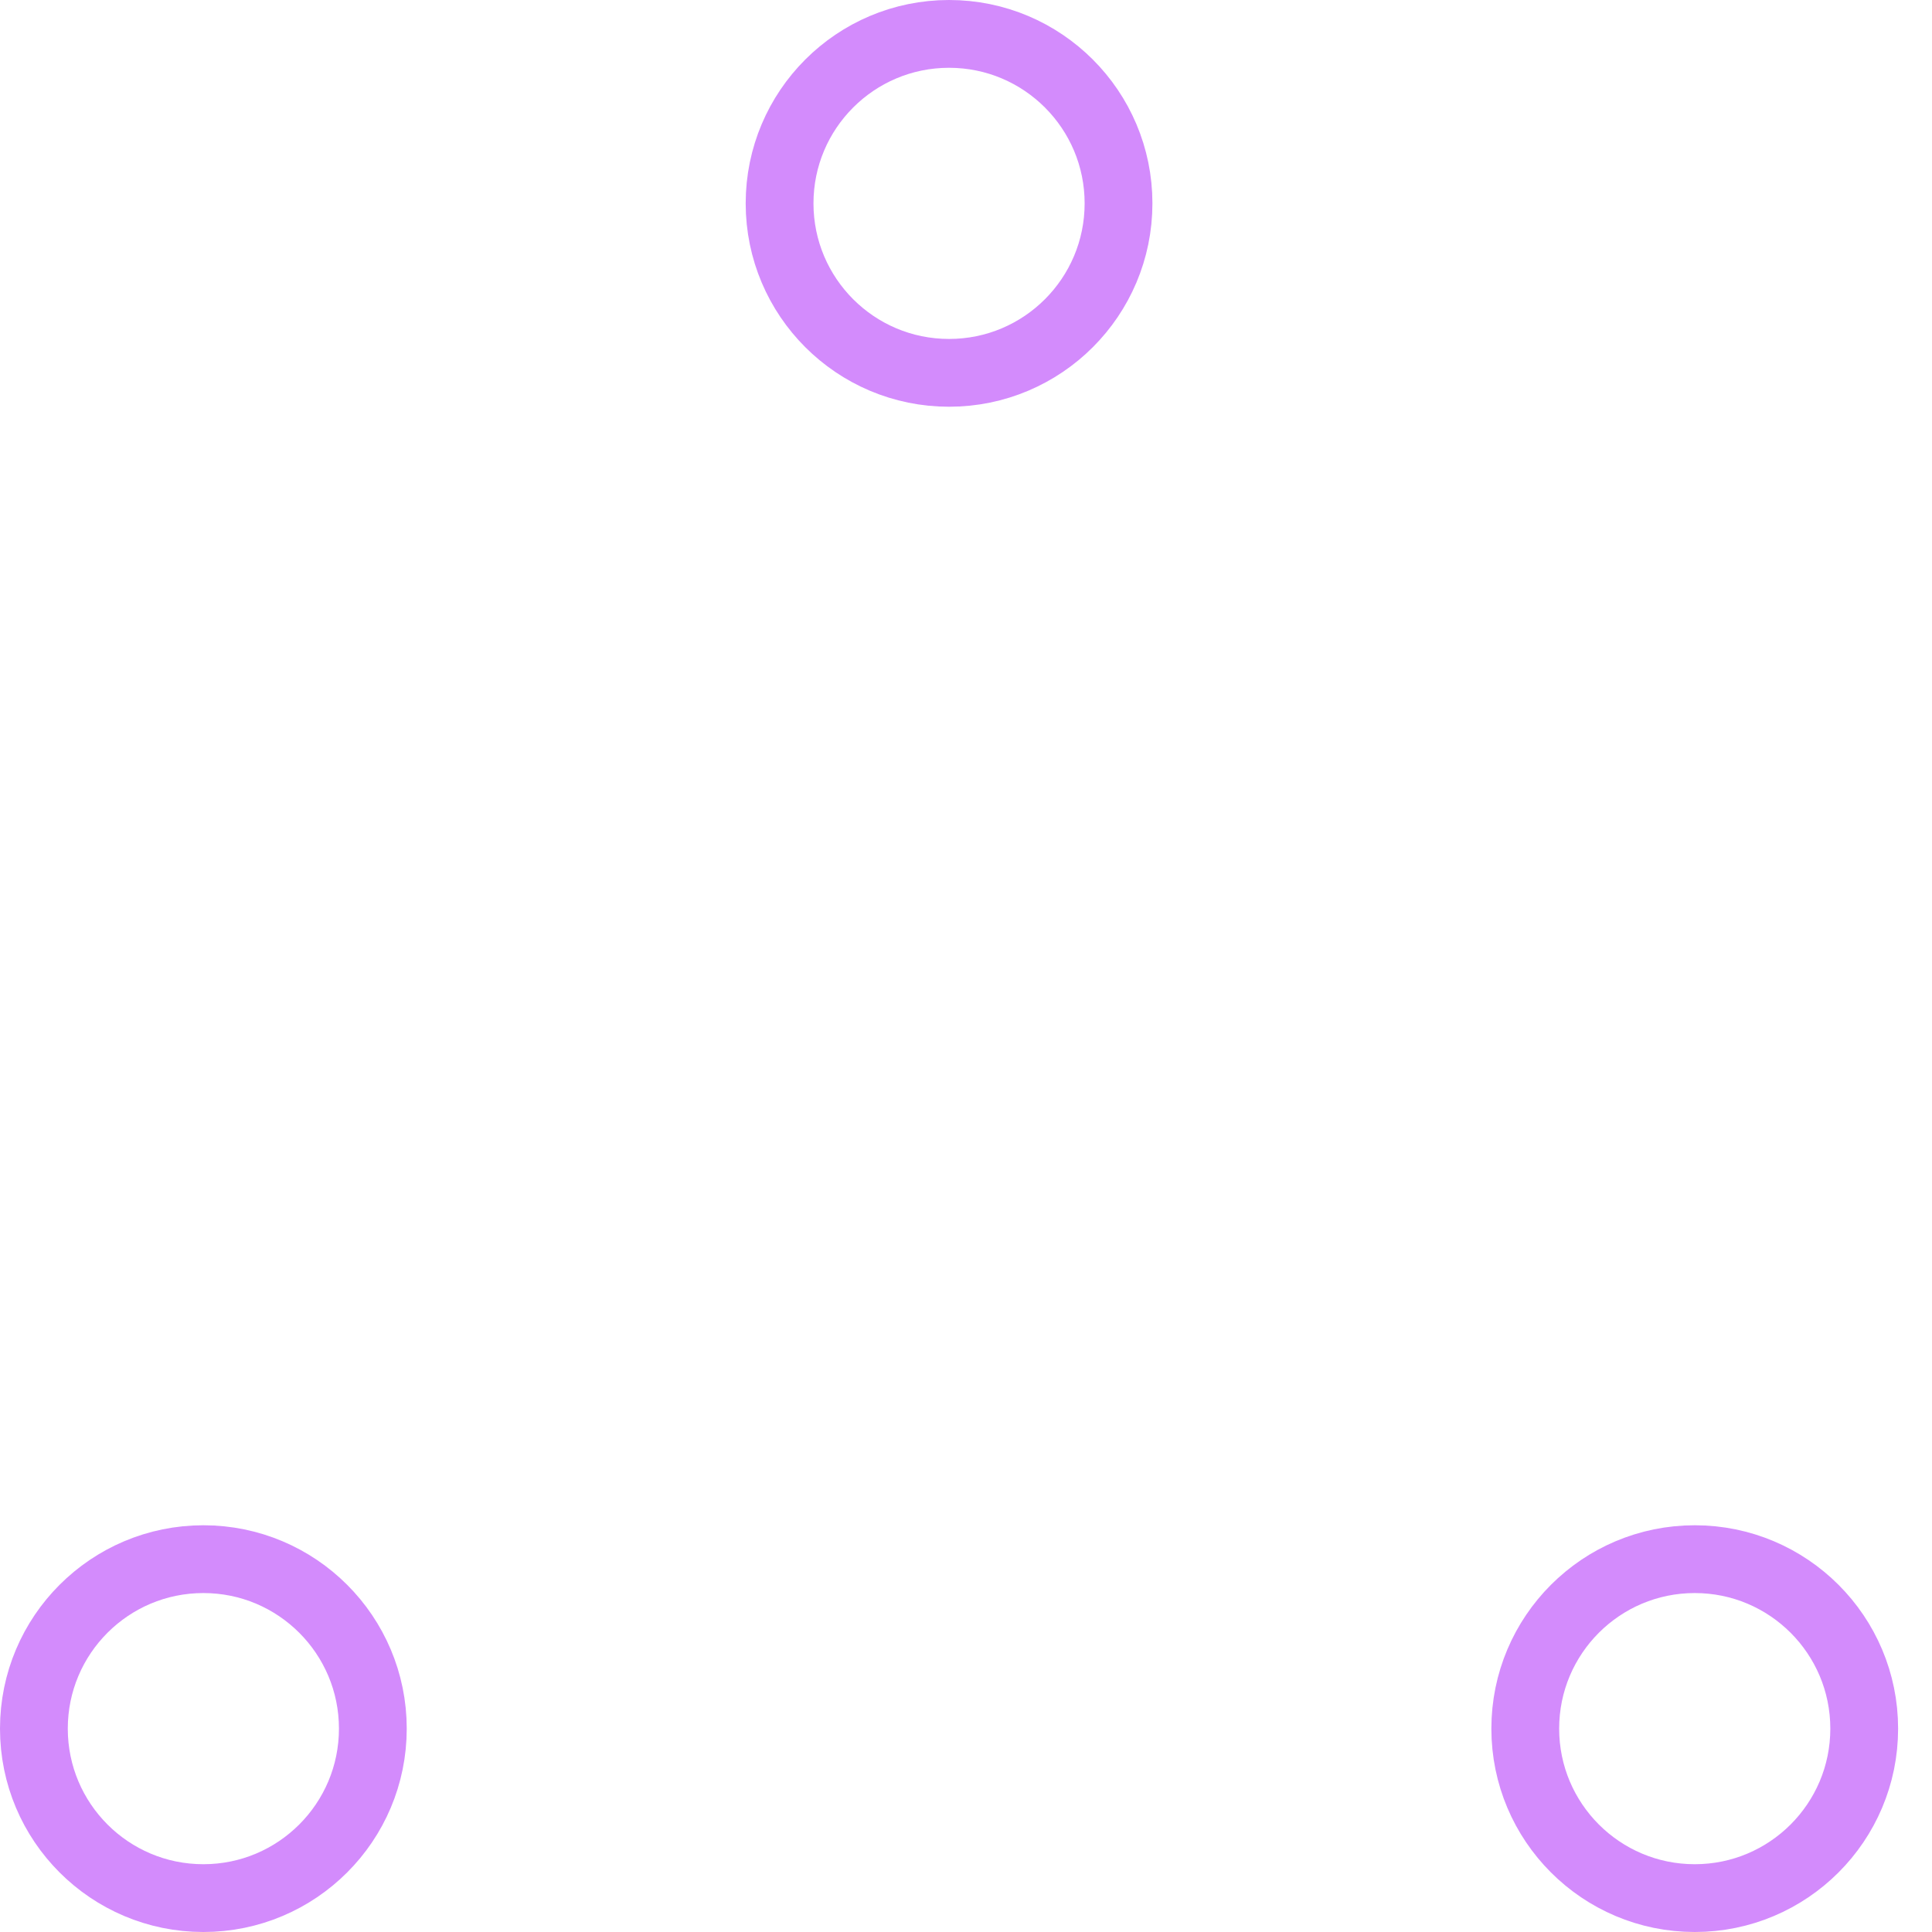
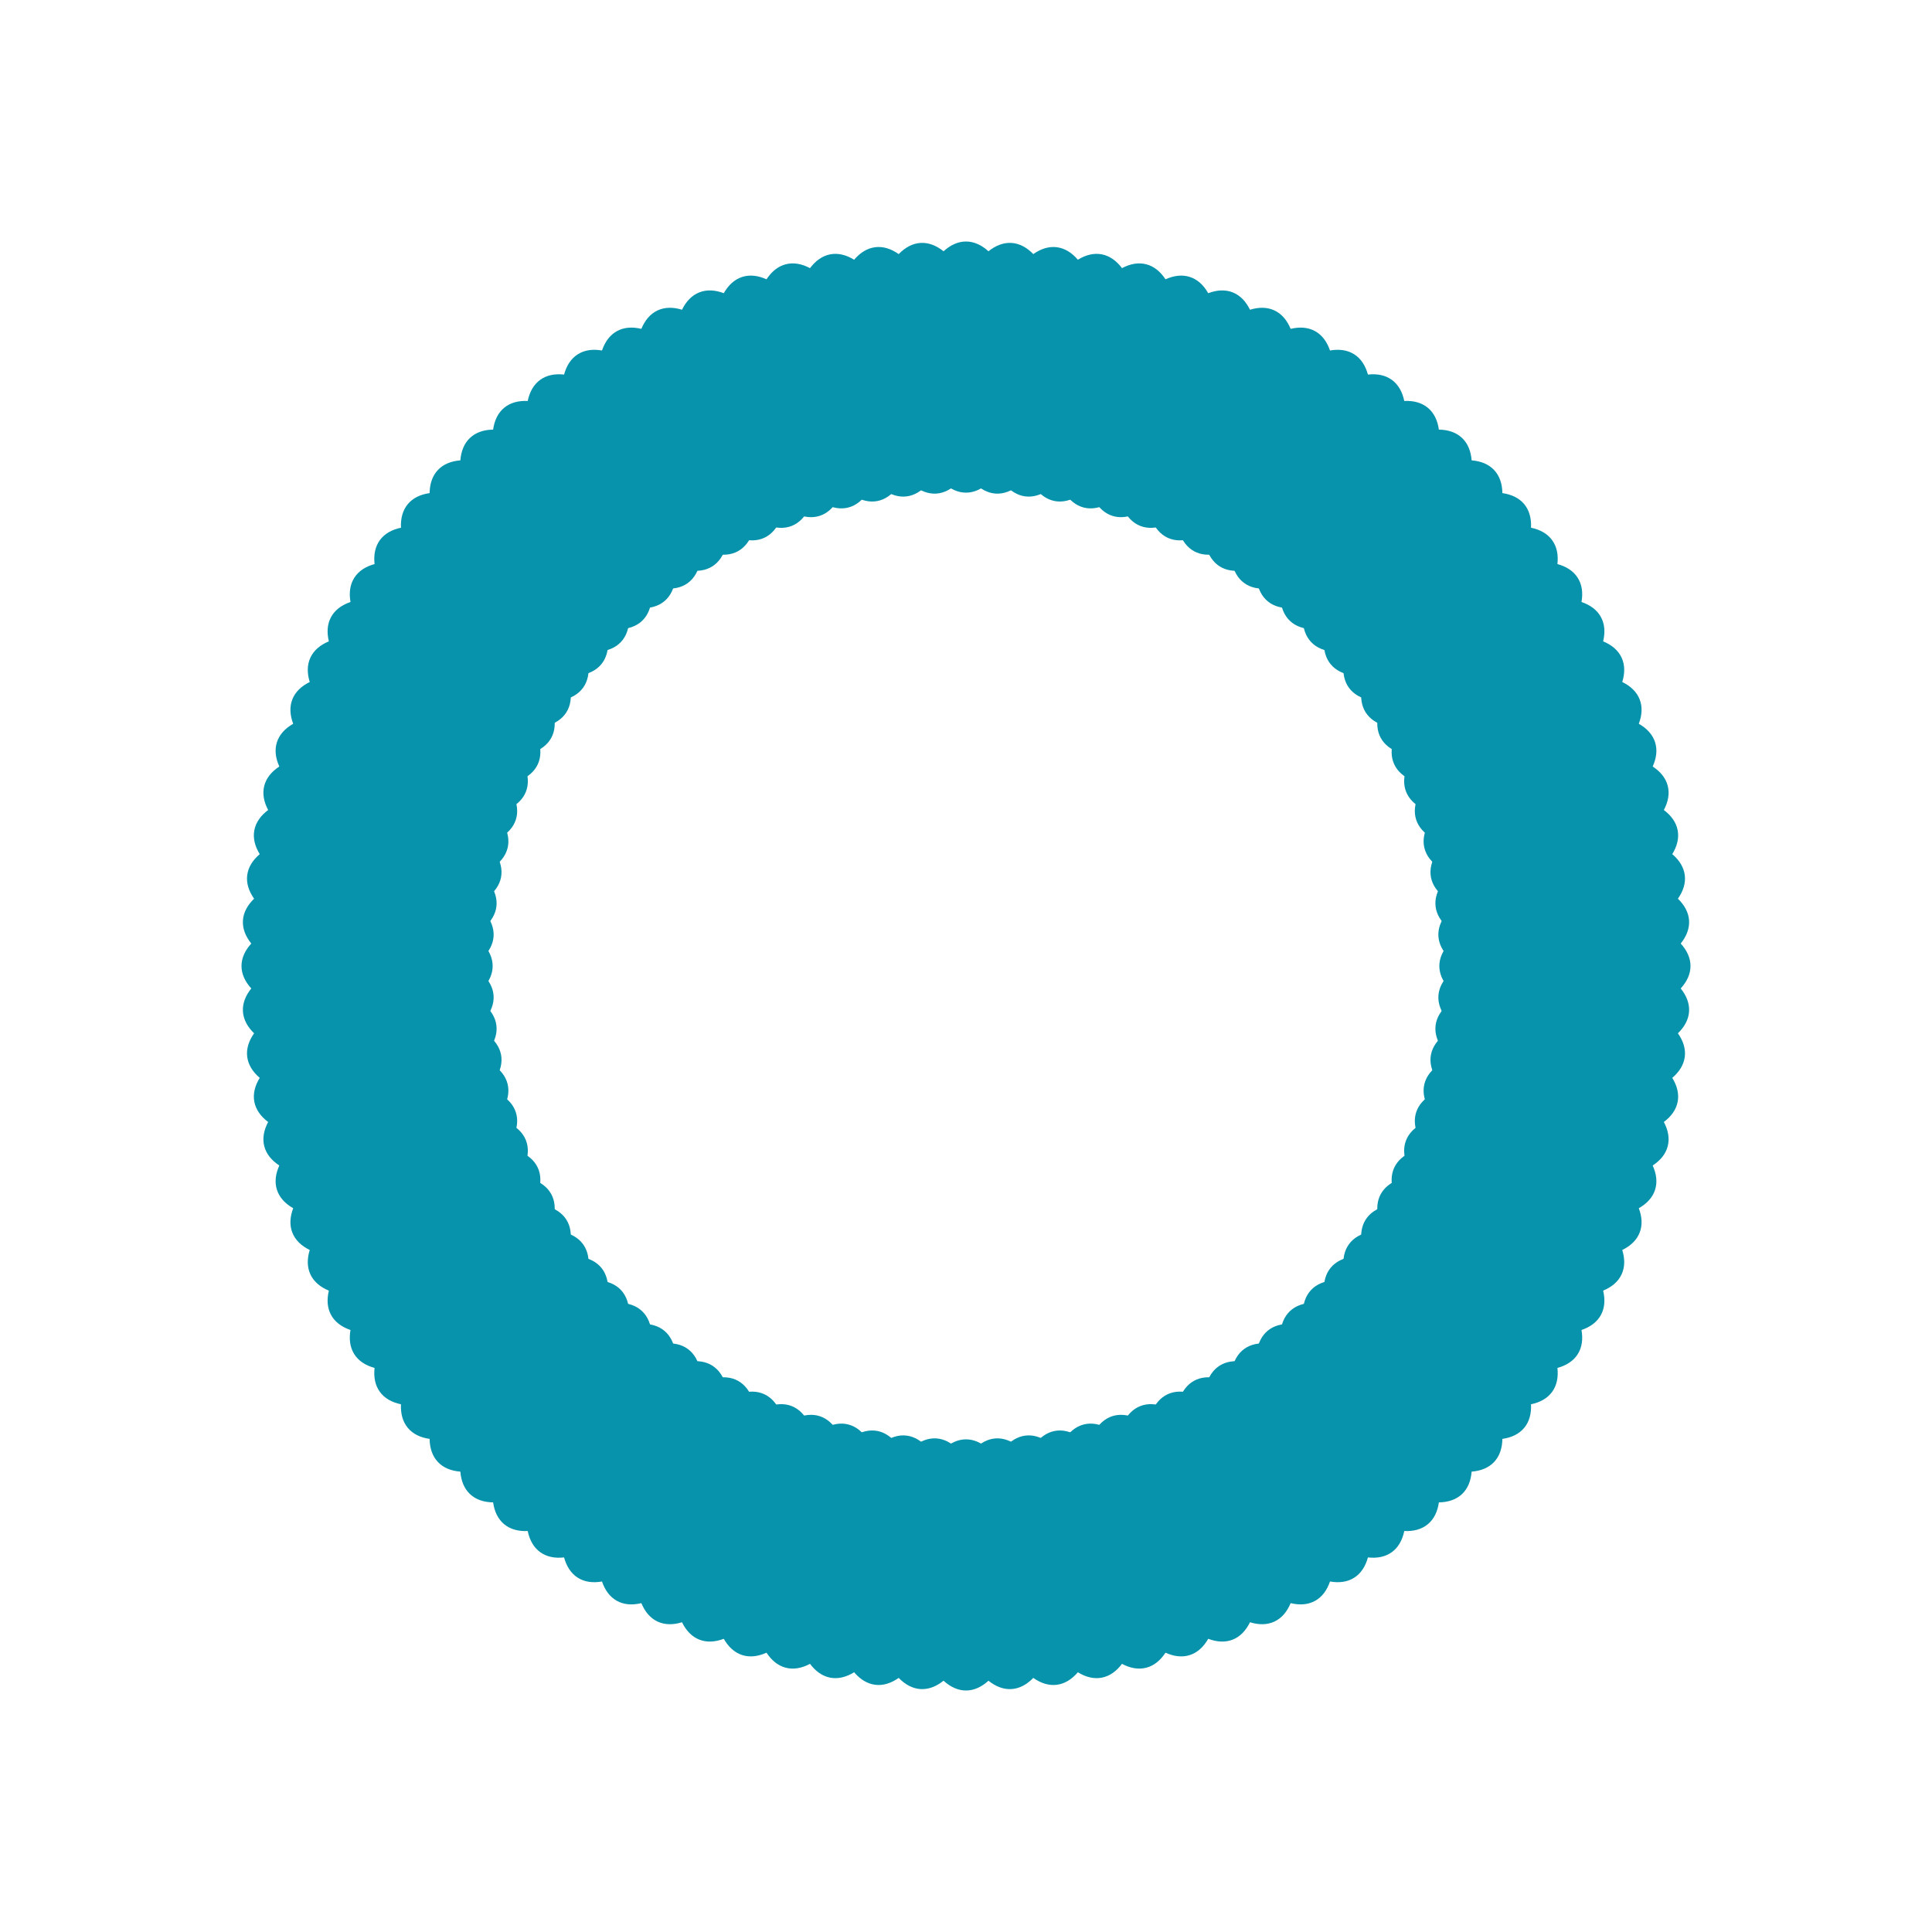
- <svg xmlns="http://www.w3.org/2000/svg" width="80" height="80" viewBox="0 0 57 57" stroke="#d38bfc">
-   <g fill="none" fill-rule="evenodd">
-     <g transform="translate(1 1)" stroke-width="2">
-       <circle cx="5" cy="50" r="5">
-         <animate attributeName="cy" begin="0s" dur="2.2s" values="50;5;50;50" calcMode="linear" repeatCount="indefinite" />
-         <animate attributeName="cx" begin="0s" dur="2.2s" values="5;27;49;5" calcMode="linear" repeatCount="indefinite" />
-       </circle>
-       <circle cx="27" cy="5" r="5">
-         <animate attributeName="cy" begin="0s" dur="2.2s" from="5" to="5" values="5;50;50;5" calcMode="linear" repeatCount="indefinite" />
-         <animate attributeName="cx" begin="0s" dur="2.2s" from="27" to="27" values="27;49;5;27" calcMode="linear" repeatCount="indefinite" />
-       </circle>
-       <circle cx="49" cy="50" r="5">
-         <animate attributeName="cy" begin="0s" dur="2.2s" values="50;50;5;50" calcMode="linear" repeatCount="indefinite" />
-         <animate attributeName="cx" from="49" to="49" begin="0s" dur="2.2s" values="49;5;27;49" calcMode="linear" repeatCount="indefinite" />
-       </circle>
-     </g>
+ <svg xmlns="http://www.w3.org/2000/svg" style="margin: auto; background: rgba(241, 242, 243, 0); display: block; shape-rendering: auto;" width="91px" height="91px" viewBox="0 0 100 100" preserveAspectRatio="xMidYMid">
+   <g transform="rotate(0 50 50)">
+     <rect x="47" y="12.5" rx="3" ry="6.5" width="6" height="13" fill="#0793ab">
+       <animate attributeName="opacity" values="1;0" keyTimes="0;1" dur="1.282s" begin="-1.269s" repeatCount="indefinite" />
+     </rect>
+   </g>
+   <g transform="rotate(3.6 50 50)">
+     <rect x="47" y="12.5" rx="3" ry="6.5" width="6" height="13" fill="#0793ab">
+       <animate attributeName="opacity" values="1;0" keyTimes="0;1" dur="1.282s" begin="-1.256s" repeatCount="indefinite" />
+     </rect>
+   </g>
+   <g transform="rotate(7.2 50 50)">
+     <rect x="47" y="12.5" rx="3" ry="6.5" width="6" height="13" fill="#0793ab">
+       <animate attributeName="opacity" values="1;0" keyTimes="0;1" dur="1.282s" begin="-1.244s" repeatCount="indefinite" />
+     </rect>
+   </g>
+   <g transform="rotate(10.8 50 50)">
+     <rect x="47" y="12.5" rx="3" ry="6.5" width="6" height="13" fill="#0793ab">
+       <animate attributeName="opacity" values="1;0" keyTimes="0;1" dur="1.282s" begin="-1.231s" repeatCount="indefinite" />
+     </rect>
+   </g>
+   <g transform="rotate(14.4 50 50)">
+     <rect x="47" y="12.5" rx="3" ry="6.5" width="6" height="13" fill="#0793ab">
+       <animate attributeName="opacity" values="1;0" keyTimes="0;1" dur="1.282s" begin="-1.218s" repeatCount="indefinite" />
+     </rect>
+   </g>
+   <g transform="rotate(18 50 50)">
+     <rect x="47" y="12.5" rx="3" ry="6.5" width="6" height="13" fill="#0793ab">
+       <animate attributeName="opacity" values="1;0" keyTimes="0;1" dur="1.282s" begin="-1.205s" repeatCount="indefinite" />
+     </rect>
+   </g>
+   <g transform="rotate(21.6 50 50)">
+     <rect x="47" y="12.5" rx="3" ry="6.5" width="6" height="13" fill="#0793ab">
+       <animate attributeName="opacity" values="1;0" keyTimes="0;1" dur="1.282s" begin="-1.192s" repeatCount="indefinite" />
+     </rect>
+   </g>
+   <g transform="rotate(25.2 50 50)">
+     <rect x="47" y="12.5" rx="3" ry="6.5" width="6" height="13" fill="#0793ab">
+       <animate attributeName="opacity" values="1;0" keyTimes="0;1" dur="1.282s" begin="-1.179s" repeatCount="indefinite" />
+     </rect>
+   </g>
+   <g transform="rotate(28.8 50 50)">
+     <rect x="47" y="12.5" rx="3" ry="6.5" width="6" height="13" fill="#0793ab">
+       <animate attributeName="opacity" values="1;0" keyTimes="0;1" dur="1.282s" begin="-1.167s" repeatCount="indefinite" />
+     </rect>
+   </g>
+   <g transform="rotate(32.4 50 50)">
+     <rect x="47" y="12.5" rx="3" ry="6.5" width="6" height="13" fill="#0793ab">
+       <animate attributeName="opacity" values="1;0" keyTimes="0;1" dur="1.282s" begin="-1.154s" repeatCount="indefinite" />
+     </rect>
+   </g>
+   <g transform="rotate(36 50 50)">
+     <rect x="47" y="12.5" rx="3" ry="6.5" width="6" height="13" fill="#0793ab">
+       <animate attributeName="opacity" values="1;0" keyTimes="0;1" dur="1.282s" begin="-1.141s" repeatCount="indefinite" />
+     </rect>
+   </g>
+   <g transform="rotate(39.6 50 50)">
+     <rect x="47" y="12.5" rx="3" ry="6.5" width="6" height="13" fill="#0793ab">
+       <animate attributeName="opacity" values="1;0" keyTimes="0;1" dur="1.282s" begin="-1.128s" repeatCount="indefinite" />
+     </rect>
+   </g>
+   <g transform="rotate(43.2 50 50)">
+     <rect x="47" y="12.5" rx="3" ry="6.5" width="6" height="13" fill="#0793ab">
+       <animate attributeName="opacity" values="1;0" keyTimes="0;1" dur="1.282s" begin="-1.115s" repeatCount="indefinite" />
+     </rect>
+   </g>
+   <g transform="rotate(46.8 50 50)">
+     <rect x="47" y="12.5" rx="3" ry="6.5" width="6" height="13" fill="#0793ab">
+       <animate attributeName="opacity" values="1;0" keyTimes="0;1" dur="1.282s" begin="-1.103s" repeatCount="indefinite" />
+     </rect>
+   </g>
+   <g transform="rotate(50.4 50 50)">
+     <rect x="47" y="12.5" rx="3" ry="6.5" width="6" height="13" fill="#0793ab">
+       <animate attributeName="opacity" values="1;0" keyTimes="0;1" dur="1.282s" begin="-1.09s" repeatCount="indefinite" />
+     </rect>
+   </g>
+   <g transform="rotate(54 50 50)">
+     <rect x="47" y="12.5" rx="3" ry="6.5" width="6" height="13" fill="#0793ab">
+       <animate attributeName="opacity" values="1;0" keyTimes="0;1" dur="1.282s" begin="-1.077s" repeatCount="indefinite" />
+     </rect>
+   </g>
+   <g transform="rotate(57.6 50 50)">
+     <rect x="47" y="12.5" rx="3" ry="6.5" width="6" height="13" fill="#0793ab">
+       <animate attributeName="opacity" values="1;0" keyTimes="0;1" dur="1.282s" begin="-1.064s" repeatCount="indefinite" />
+     </rect>
+   </g>
+   <g transform="rotate(61.2 50 50)">
+     <rect x="47" y="12.5" rx="3" ry="6.5" width="6" height="13" fill="#0793ab">
+       <animate attributeName="opacity" values="1;0" keyTimes="0;1" dur="1.282s" begin="-1.051s" repeatCount="indefinite" />
+     </rect>
+   </g>
+   <g transform="rotate(64.8 50 50)">
+     <rect x="47" y="12.5" rx="3" ry="6.5" width="6" height="13" fill="#0793ab">
+       <animate attributeName="opacity" values="1;0" keyTimes="0;1" dur="1.282s" begin="-1.038s" repeatCount="indefinite" />
+     </rect>
+   </g>
+   <g transform="rotate(68.4 50 50)">
+     <rect x="47" y="12.5" rx="3" ry="6.5" width="6" height="13" fill="#0793ab">
+       <animate attributeName="opacity" values="1;0" keyTimes="0;1" dur="1.282s" begin="-1.026s" repeatCount="indefinite" />
+     </rect>
+   </g>
+   <g transform="rotate(72 50 50)">
+     <rect x="47" y="12.5" rx="3" ry="6.5" width="6" height="13" fill="#0793ab">
+       <animate attributeName="opacity" values="1;0" keyTimes="0;1" dur="1.282s" begin="-1.013s" repeatCount="indefinite" />
+     </rect>
+   </g>
+   <g transform="rotate(75.6 50 50)">
+     <rect x="47" y="12.5" rx="3" ry="6.5" width="6" height="13" fill="#0793ab">
+       <animate attributeName="opacity" values="1;0" keyTimes="0;1" dur="1.282s" begin="-1s" repeatCount="indefinite" />
+     </rect>
+   </g>
+   <g transform="rotate(79.2 50 50)">
+     <rect x="47" y="12.5" rx="3" ry="6.5" width="6" height="13" fill="#0793ab">
+       <animate attributeName="opacity" values="1;0" keyTimes="0;1" dur="1.282s" begin="-0.987s" repeatCount="indefinite" />
+     </rect>
+   </g>
+   <g transform="rotate(82.8 50 50)">
+     <rect x="47" y="12.5" rx="3" ry="6.5" width="6" height="13" fill="#0793ab">
+       <animate attributeName="opacity" values="1;0" keyTimes="0;1" dur="1.282s" begin="-0.974s" repeatCount="indefinite" />
+     </rect>
+   </g>
+   <g transform="rotate(86.4 50 50)">
+     <rect x="47" y="12.5" rx="3" ry="6.5" width="6" height="13" fill="#0793ab">
+       <animate attributeName="opacity" values="1;0" keyTimes="0;1" dur="1.282s" begin="-0.962s" repeatCount="indefinite" />
+     </rect>
+   </g>
+   <g transform="rotate(90 50 50)">
+     <rect x="47" y="12.5" rx="3" ry="6.5" width="6" height="13" fill="#0793ab">
+       <animate attributeName="opacity" values="1;0" keyTimes="0;1" dur="1.282s" begin="-0.949s" repeatCount="indefinite" />
+     </rect>
+   </g>
+   <g transform="rotate(93.6 50 50)">
+     <rect x="47" y="12.5" rx="3" ry="6.5" width="6" height="13" fill="#0793ab">
+       <animate attributeName="opacity" values="1;0" keyTimes="0;1" dur="1.282s" begin="-0.936s" repeatCount="indefinite" />
+     </rect>
+   </g>
+   <g transform="rotate(97.2 50 50)">
+     <rect x="47" y="12.5" rx="3" ry="6.5" width="6" height="13" fill="#0793ab">
+       <animate attributeName="opacity" values="1;0" keyTimes="0;1" dur="1.282s" begin="-0.923s" repeatCount="indefinite" />
+     </rect>
+   </g>
+   <g transform="rotate(100.8 50 50)">
+     <rect x="47" y="12.5" rx="3" ry="6.5" width="6" height="13" fill="#0793ab">
+       <animate attributeName="opacity" values="1;0" keyTimes="0;1" dur="1.282s" begin="-0.91s" repeatCount="indefinite" />
+     </rect>
+   </g>
+   <g transform="rotate(104.4 50 50)">
+     <rect x="47" y="12.5" rx="3" ry="6.5" width="6" height="13" fill="#0793ab">
+       <animate attributeName="opacity" values="1;0" keyTimes="0;1" dur="1.282s" begin="-0.897s" repeatCount="indefinite" />
+     </rect>
+   </g>
+   <g transform="rotate(108 50 50)">
+     <rect x="47" y="12.5" rx="3" ry="6.5" width="6" height="13" fill="#0793ab">
+       <animate attributeName="opacity" values="1;0" keyTimes="0;1" dur="1.282s" begin="-0.885s" repeatCount="indefinite" />
+     </rect>
+   </g>
+   <g transform="rotate(111.6 50 50)">
+     <rect x="47" y="12.5" rx="3" ry="6.5" width="6" height="13" fill="#0793ab">
+       <animate attributeName="opacity" values="1;0" keyTimes="0;1" dur="1.282s" begin="-0.872s" repeatCount="indefinite" />
+     </rect>
+   </g>
+   <g transform="rotate(115.2 50 50)">
+     <rect x="47" y="12.5" rx="3" ry="6.5" width="6" height="13" fill="#0793ab">
+       <animate attributeName="opacity" values="1;0" keyTimes="0;1" dur="1.282s" begin="-0.859s" repeatCount="indefinite" />
+     </rect>
+   </g>
+   <g transform="rotate(118.8 50 50)">
+     <rect x="47" y="12.5" rx="3" ry="6.5" width="6" height="13" fill="#0793ab">
+       <animate attributeName="opacity" values="1;0" keyTimes="0;1" dur="1.282s" begin="-0.846s" repeatCount="indefinite" />
+     </rect>
+   </g>
+   <g transform="rotate(122.4 50 50)">
+     <rect x="47" y="12.5" rx="3" ry="6.5" width="6" height="13" fill="#0793ab">
+       <animate attributeName="opacity" values="1;0" keyTimes="0;1" dur="1.282s" begin="-0.833s" repeatCount="indefinite" />
+     </rect>
+   </g>
+   <g transform="rotate(126 50 50)">
+     <rect x="47" y="12.5" rx="3" ry="6.5" width="6" height="13" fill="#0793ab">
+       <animate attributeName="opacity" values="1;0" keyTimes="0;1" dur="1.282s" begin="-0.821s" repeatCount="indefinite" />
+     </rect>
+   </g>
+   <g transform="rotate(129.6 50 50)">
+     <rect x="47" y="12.5" rx="3" ry="6.5" width="6" height="13" fill="#0793ab">
+       <animate attributeName="opacity" values="1;0" keyTimes="0;1" dur="1.282s" begin="-0.808s" repeatCount="indefinite" />
+     </rect>
+   </g>
+   <g transform="rotate(133.2 50 50)">
+     <rect x="47" y="12.5" rx="3" ry="6.5" width="6" height="13" fill="#0793ab">
+       <animate attributeName="opacity" values="1;0" keyTimes="0;1" dur="1.282s" begin="-0.795s" repeatCount="indefinite" />
+     </rect>
+   </g>
+   <g transform="rotate(136.8 50 50)">
+     <rect x="47" y="12.5" rx="3" ry="6.5" width="6" height="13" fill="#0793ab">
+       <animate attributeName="opacity" values="1;0" keyTimes="0;1" dur="1.282s" begin="-0.782s" repeatCount="indefinite" />
+     </rect>
+   </g>
+   <g transform="rotate(140.4 50 50)">
+     <rect x="47" y="12.5" rx="3" ry="6.5" width="6" height="13" fill="#0793ab">
+       <animate attributeName="opacity" values="1;0" keyTimes="0;1" dur="1.282s" begin="-0.769s" repeatCount="indefinite" />
+     </rect>
+   </g>
+   <g transform="rotate(144 50 50)">
+     <rect x="47" y="12.5" rx="3" ry="6.5" width="6" height="13" fill="#0793ab">
+       <animate attributeName="opacity" values="1;0" keyTimes="0;1" dur="1.282s" begin="-0.756s" repeatCount="indefinite" />
+     </rect>
+   </g>
+   <g transform="rotate(147.6 50 50)">
+     <rect x="47" y="12.5" rx="3" ry="6.5" width="6" height="13" fill="#0793ab">
+       <animate attributeName="opacity" values="1;0" keyTimes="0;1" dur="1.282s" begin="-0.744s" repeatCount="indefinite" />
+     </rect>
+   </g>
+   <g transform="rotate(151.2 50 50)">
+     <rect x="47" y="12.5" rx="3" ry="6.5" width="6" height="13" fill="#0793ab">
+       <animate attributeName="opacity" values="1;0" keyTimes="0;1" dur="1.282s" begin="-0.731s" repeatCount="indefinite" />
+     </rect>
+   </g>
+   <g transform="rotate(154.8 50 50)">
+     <rect x="47" y="12.5" rx="3" ry="6.5" width="6" height="13" fill="#0793ab">
+       <animate attributeName="opacity" values="1;0" keyTimes="0;1" dur="1.282s" begin="-0.718s" repeatCount="indefinite" />
+     </rect>
+   </g>
+   <g transform="rotate(158.4 50 50)">
+     <rect x="47" y="12.5" rx="3" ry="6.5" width="6" height="13" fill="#0793ab">
+       <animate attributeName="opacity" values="1;0" keyTimes="0;1" dur="1.282s" begin="-0.705s" repeatCount="indefinite" />
+     </rect>
+   </g>
+   <g transform="rotate(162 50 50)">
+     <rect x="47" y="12.5" rx="3" ry="6.5" width="6" height="13" fill="#0793ab">
+       <animate attributeName="opacity" values="1;0" keyTimes="0;1" dur="1.282s" begin="-0.692s" repeatCount="indefinite" />
+     </rect>
+   </g>
+   <g transform="rotate(165.6 50 50)">
+     <rect x="47" y="12.5" rx="3" ry="6.5" width="6" height="13" fill="#0793ab">
+       <animate attributeName="opacity" values="1;0" keyTimes="0;1" dur="1.282s" begin="-0.679s" repeatCount="indefinite" />
+     </rect>
+   </g>
+   <g transform="rotate(169.2 50 50)">
+     <rect x="47" y="12.5" rx="3" ry="6.5" width="6" height="13" fill="#0793ab">
+       <animate attributeName="opacity" values="1;0" keyTimes="0;1" dur="1.282s" begin="-0.667s" repeatCount="indefinite" />
+     </rect>
+   </g>
+   <g transform="rotate(172.8 50 50)">
+     <rect x="47" y="12.5" rx="3" ry="6.5" width="6" height="13" fill="#0793ab">
+       <animate attributeName="opacity" values="1;0" keyTimes="0;1" dur="1.282s" begin="-0.654s" repeatCount="indefinite" />
+     </rect>
+   </g>
+   <g transform="rotate(176.4 50 50)">
+     <rect x="47" y="12.5" rx="3" ry="6.5" width="6" height="13" fill="#0793ab">
+       <animate attributeName="opacity" values="1;0" keyTimes="0;1" dur="1.282s" begin="-0.641s" repeatCount="indefinite" />
+     </rect>
+   </g>
+   <g transform="rotate(180 50 50)">
+     <rect x="47" y="12.5" rx="3" ry="6.5" width="6" height="13" fill="#0793ab">
+       <animate attributeName="opacity" values="1;0" keyTimes="0;1" dur="1.282s" begin="-0.628s" repeatCount="indefinite" />
+     </rect>
+   </g>
+   <g transform="rotate(183.6 50 50)">
+     <rect x="47" y="12.5" rx="3" ry="6.5" width="6" height="13" fill="#0793ab">
+       <animate attributeName="opacity" values="1;0" keyTimes="0;1" dur="1.282s" begin="-0.615s" repeatCount="indefinite" />
+     </rect>
+   </g>
+   <g transform="rotate(187.2 50 50)">
+     <rect x="47" y="12.5" rx="3" ry="6.5" width="6" height="13" fill="#0793ab">
+       <animate attributeName="opacity" values="1;0" keyTimes="0;1" dur="1.282s" begin="-0.603s" repeatCount="indefinite" />
+     </rect>
+   </g>
+   <g transform="rotate(190.8 50 50)">
+     <rect x="47" y="12.5" rx="3" ry="6.5" width="6" height="13" fill="#0793ab">
+       <animate attributeName="opacity" values="1;0" keyTimes="0;1" dur="1.282s" begin="-0.59s" repeatCount="indefinite" />
+     </rect>
+   </g>
+   <g transform="rotate(194.4 50 50)">
+     <rect x="47" y="12.5" rx="3" ry="6.5" width="6" height="13" fill="#0793ab">
+       <animate attributeName="opacity" values="1;0" keyTimes="0;1" dur="1.282s" begin="-0.577s" repeatCount="indefinite" />
+     </rect>
+   </g>
+   <g transform="rotate(198 50 50)">
+     <rect x="47" y="12.5" rx="3" ry="6.5" width="6" height="13" fill="#0793ab">
+       <animate attributeName="opacity" values="1;0" keyTimes="0;1" dur="1.282s" begin="-0.564s" repeatCount="indefinite" />
+     </rect>
+   </g>
+   <g transform="rotate(201.6 50 50)">
+     <rect x="47" y="12.5" rx="3" ry="6.5" width="6" height="13" fill="#0793ab">
+       <animate attributeName="opacity" values="1;0" keyTimes="0;1" dur="1.282s" begin="-0.551s" repeatCount="indefinite" />
+     </rect>
+   </g>
+   <g transform="rotate(205.2 50 50)">
+     <rect x="47" y="12.5" rx="3" ry="6.5" width="6" height="13" fill="#0793ab">
+       <animate attributeName="opacity" values="1;0" keyTimes="0;1" dur="1.282s" begin="-0.538s" repeatCount="indefinite" />
+     </rect>
+   </g>
+   <g transform="rotate(208.8 50 50)">
+     <rect x="47" y="12.5" rx="3" ry="6.5" width="6" height="13" fill="#0793ab">
+       <animate attributeName="opacity" values="1;0" keyTimes="0;1" dur="1.282s" begin="-0.526s" repeatCount="indefinite" />
+     </rect>
+   </g>
+   <g transform="rotate(212.4 50 50)">
+     <rect x="47" y="12.5" rx="3" ry="6.5" width="6" height="13" fill="#0793ab">
+       <animate attributeName="opacity" values="1;0" keyTimes="0;1" dur="1.282s" begin="-0.513s" repeatCount="indefinite" />
+     </rect>
+   </g>
+   <g transform="rotate(216 50 50)">
+     <rect x="47" y="12.5" rx="3" ry="6.5" width="6" height="13" fill="#0793ab">
+       <animate attributeName="opacity" values="1;0" keyTimes="0;1" dur="1.282s" begin="-0.5s" repeatCount="indefinite" />
+     </rect>
+   </g>
+   <g transform="rotate(219.6 50 50)">
+     <rect x="47" y="12.5" rx="3" ry="6.5" width="6" height="13" fill="#0793ab">
+       <animate attributeName="opacity" values="1;0" keyTimes="0;1" dur="1.282s" begin="-0.487s" repeatCount="indefinite" />
+     </rect>
+   </g>
+   <g transform="rotate(223.2 50 50)">
+     <rect x="47" y="12.5" rx="3" ry="6.5" width="6" height="13" fill="#0793ab">
+       <animate attributeName="opacity" values="1;0" keyTimes="0;1" dur="1.282s" begin="-0.474s" repeatCount="indefinite" />
+     </rect>
+   </g>
+   <g transform="rotate(226.8 50 50)">
+     <rect x="47" y="12.5" rx="3" ry="6.5" width="6" height="13" fill="#0793ab">
+       <animate attributeName="opacity" values="1;0" keyTimes="0;1" dur="1.282s" begin="-0.462s" repeatCount="indefinite" />
+     </rect>
+   </g>
+   <g transform="rotate(230.4 50 50)">
+     <rect x="47" y="12.5" rx="3" ry="6.5" width="6" height="13" fill="#0793ab">
+       <animate attributeName="opacity" values="1;0" keyTimes="0;1" dur="1.282s" begin="-0.449s" repeatCount="indefinite" />
+     </rect>
+   </g>
+   <g transform="rotate(234 50 50)">
+     <rect x="47" y="12.5" rx="3" ry="6.5" width="6" height="13" fill="#0793ab">
+       <animate attributeName="opacity" values="1;0" keyTimes="0;1" dur="1.282s" begin="-0.436s" repeatCount="indefinite" />
+     </rect>
+   </g>
+   <g transform="rotate(237.6 50 50)">
+     <rect x="47" y="12.5" rx="3" ry="6.5" width="6" height="13" fill="#0793ab">
+       <animate attributeName="opacity" values="1;0" keyTimes="0;1" dur="1.282s" begin="-0.423s" repeatCount="indefinite" />
+     </rect>
+   </g>
+   <g transform="rotate(241.2 50 50)">
+     <rect x="47" y="12.5" rx="3" ry="6.5" width="6" height="13" fill="#0793ab">
+       <animate attributeName="opacity" values="1;0" keyTimes="0;1" dur="1.282s" begin="-0.41s" repeatCount="indefinite" />
+     </rect>
+   </g>
+   <g transform="rotate(244.8 50 50)">
+     <rect x="47" y="12.5" rx="3" ry="6.5" width="6" height="13" fill="#0793ab">
+       <animate attributeName="opacity" values="1;0" keyTimes="0;1" dur="1.282s" begin="-0.397s" repeatCount="indefinite" />
+     </rect>
+   </g>
+   <g transform="rotate(248.4 50 50)">
+     <rect x="47" y="12.5" rx="3" ry="6.5" width="6" height="13" fill="#0793ab">
+       <animate attributeName="opacity" values="1;0" keyTimes="0;1" dur="1.282s" begin="-0.385s" repeatCount="indefinite" />
+     </rect>
+   </g>
+   <g transform="rotate(252 50 50)">
+     <rect x="47" y="12.5" rx="3" ry="6.5" width="6" height="13" fill="#0793ab">
+       <animate attributeName="opacity" values="1;0" keyTimes="0;1" dur="1.282s" begin="-0.372s" repeatCount="indefinite" />
+     </rect>
+   </g>
+   <g transform="rotate(255.6 50 50)">
+     <rect x="47" y="12.5" rx="3" ry="6.5" width="6" height="13" fill="#0793ab">
+       <animate attributeName="opacity" values="1;0" keyTimes="0;1" dur="1.282s" begin="-0.359s" repeatCount="indefinite" />
+     </rect>
+   </g>
+   <g transform="rotate(259.2 50 50)">
+     <rect x="47" y="12.5" rx="3" ry="6.5" width="6" height="13" fill="#0793ab">
+       <animate attributeName="opacity" values="1;0" keyTimes="0;1" dur="1.282s" begin="-0.346s" repeatCount="indefinite" />
+     </rect>
+   </g>
+   <g transform="rotate(262.8 50 50)">
+     <rect x="47" y="12.5" rx="3" ry="6.5" width="6" height="13" fill="#0793ab">
+       <animate attributeName="opacity" values="1;0" keyTimes="0;1" dur="1.282s" begin="-0.333s" repeatCount="indefinite" />
+     </rect>
+   </g>
+   <g transform="rotate(266.4 50 50)">
+     <rect x="47" y="12.5" rx="3" ry="6.5" width="6" height="13" fill="#0793ab">
+       <animate attributeName="opacity" values="1;0" keyTimes="0;1" dur="1.282s" begin="-0.321s" repeatCount="indefinite" />
+     </rect>
+   </g>
+   <g transform="rotate(270 50 50)">
+     <rect x="47" y="12.5" rx="3" ry="6.5" width="6" height="13" fill="#0793ab">
+       <animate attributeName="opacity" values="1;0" keyTimes="0;1" dur="1.282s" begin="-0.308s" repeatCount="indefinite" />
+     </rect>
+   </g>
+   <g transform="rotate(273.6 50 50)">
+     <rect x="47" y="12.5" rx="3" ry="6.5" width="6" height="13" fill="#0793ab">
+       <animate attributeName="opacity" values="1;0" keyTimes="0;1" dur="1.282s" begin="-0.295s" repeatCount="indefinite" />
+     </rect>
+   </g>
+   <g transform="rotate(277.2 50 50)">
+     <rect x="47" y="12.5" rx="3" ry="6.5" width="6" height="13" fill="#0793ab">
+       <animate attributeName="opacity" values="1;0" keyTimes="0;1" dur="1.282s" begin="-0.282s" repeatCount="indefinite" />
+     </rect>
+   </g>
+   <g transform="rotate(280.8 50 50)">
+     <rect x="47" y="12.5" rx="3" ry="6.5" width="6" height="13" fill="#0793ab">
+       <animate attributeName="opacity" values="1;0" keyTimes="0;1" dur="1.282s" begin="-0.269s" repeatCount="indefinite" />
+     </rect>
+   </g>
+   <g transform="rotate(284.4 50 50)">
+     <rect x="47" y="12.5" rx="3" ry="6.5" width="6" height="13" fill="#0793ab">
+       <animate attributeName="opacity" values="1;0" keyTimes="0;1" dur="1.282s" begin="-0.256s" repeatCount="indefinite" />
+     </rect>
+   </g>
+   <g transform="rotate(288 50 50)">
+     <rect x="47" y="12.5" rx="3" ry="6.5" width="6" height="13" fill="#0793ab">
+       <animate attributeName="opacity" values="1;0" keyTimes="0;1" dur="1.282s" begin="-0.244s" repeatCount="indefinite" />
+     </rect>
+   </g>
+   <g transform="rotate(291.6 50 50)">
+     <rect x="47" y="12.5" rx="3" ry="6.5" width="6" height="13" fill="#0793ab">
+       <animate attributeName="opacity" values="1;0" keyTimes="0;1" dur="1.282s" begin="-0.231s" repeatCount="indefinite" />
+     </rect>
+   </g>
+   <g transform="rotate(295.2 50 50)">
+     <rect x="47" y="12.5" rx="3" ry="6.5" width="6" height="13" fill="#0793ab">
+       <animate attributeName="opacity" values="1;0" keyTimes="0;1" dur="1.282s" begin="-0.218s" repeatCount="indefinite" />
+     </rect>
+   </g>
+   <g transform="rotate(298.8 50 50)">
+     <rect x="47" y="12.5" rx="3" ry="6.5" width="6" height="13" fill="#0793ab">
+       <animate attributeName="opacity" values="1;0" keyTimes="0;1" dur="1.282s" begin="-0.205s" repeatCount="indefinite" />
+     </rect>
+   </g>
+   <g transform="rotate(302.4 50 50)">
+     <rect x="47" y="12.5" rx="3" ry="6.5" width="6" height="13" fill="#0793ab">
+       <animate attributeName="opacity" values="1;0" keyTimes="0;1" dur="1.282s" begin="-0.192s" repeatCount="indefinite" />
+     </rect>
+   </g>
+   <g transform="rotate(306 50 50)">
+     <rect x="47" y="12.5" rx="3" ry="6.5" width="6" height="13" fill="#0793ab">
+       <animate attributeName="opacity" values="1;0" keyTimes="0;1" dur="1.282s" begin="-0.179s" repeatCount="indefinite" />
+     </rect>
+   </g>
+   <g transform="rotate(309.6 50 50)">
+     <rect x="47" y="12.5" rx="3" ry="6.5" width="6" height="13" fill="#0793ab">
+       <animate attributeName="opacity" values="1;0" keyTimes="0;1" dur="1.282s" begin="-0.167s" repeatCount="indefinite" />
+     </rect>
+   </g>
+   <g transform="rotate(313.2 50 50)">
+     <rect x="47" y="12.5" rx="3" ry="6.5" width="6" height="13" fill="#0793ab">
+       <animate attributeName="opacity" values="1;0" keyTimes="0;1" dur="1.282s" begin="-0.154s" repeatCount="indefinite" />
+     </rect>
+   </g>
+   <g transform="rotate(316.8 50 50)">
+     <rect x="47" y="12.5" rx="3" ry="6.5" width="6" height="13" fill="#0793ab">
+       <animate attributeName="opacity" values="1;0" keyTimes="0;1" dur="1.282s" begin="-0.141s" repeatCount="indefinite" />
+     </rect>
+   </g>
+   <g transform="rotate(320.4 50 50)">
+     <rect x="47" y="12.5" rx="3" ry="6.5" width="6" height="13" fill="#0793ab">
+       <animate attributeName="opacity" values="1;0" keyTimes="0;1" dur="1.282s" begin="-0.128s" repeatCount="indefinite" />
+     </rect>
+   </g>
+   <g transform="rotate(324 50 50)">
+     <rect x="47" y="12.5" rx="3" ry="6.5" width="6" height="13" fill="#0793ab">
+       <animate attributeName="opacity" values="1;0" keyTimes="0;1" dur="1.282s" begin="-0.115s" repeatCount="indefinite" />
+     </rect>
+   </g>
+   <g transform="rotate(327.6 50 50)">
+     <rect x="47" y="12.5" rx="3" ry="6.5" width="6" height="13" fill="#0793ab">
+       <animate attributeName="opacity" values="1;0" keyTimes="0;1" dur="1.282s" begin="-0.103s" repeatCount="indefinite" />
+     </rect>
+   </g>
+   <g transform="rotate(331.2 50 50)">
+     <rect x="47" y="12.5" rx="3" ry="6.5" width="6" height="13" fill="#0793ab">
+       <animate attributeName="opacity" values="1;0" keyTimes="0;1" dur="1.282s" begin="-0.09s" repeatCount="indefinite" />
+     </rect>
+   </g>
+   <g transform="rotate(334.8 50 50)">
+     <rect x="47" y="12.5" rx="3" ry="6.5" width="6" height="13" fill="#0793ab">
+       <animate attributeName="opacity" values="1;0" keyTimes="0;1" dur="1.282s" begin="-0.077s" repeatCount="indefinite" />
+     </rect>
+   </g>
+   <g transform="rotate(338.4 50 50)">
+     <rect x="47" y="12.5" rx="3" ry="6.5" width="6" height="13" fill="#0793ab">
+       <animate attributeName="opacity" values="1;0" keyTimes="0;1" dur="1.282s" begin="-0.064s" repeatCount="indefinite" />
+     </rect>
+   </g>
+   <g transform="rotate(342 50 50)">
+     <rect x="47" y="12.5" rx="3" ry="6.5" width="6" height="13" fill="#0793ab">
+       <animate attributeName="opacity" values="1;0" keyTimes="0;1" dur="1.282s" begin="-0.051s" repeatCount="indefinite" />
+     </rect>
+   </g>
+   <g transform="rotate(345.6 50 50)">
+     <rect x="47" y="12.5" rx="3" ry="6.5" width="6" height="13" fill="#0793ab">
+       <animate attributeName="opacity" values="1;0" keyTimes="0;1" dur="1.282s" begin="-0.038s" repeatCount="indefinite" />
+     </rect>
+   </g>
+   <g transform="rotate(349.2 50 50)">
+     <rect x="47" y="12.5" rx="3" ry="6.5" width="6" height="13" fill="#0793ab">
+       <animate attributeName="opacity" values="1;0" keyTimes="0;1" dur="1.282s" begin="-0.026s" repeatCount="indefinite" />
+     </rect>
+   </g>
+   <g transform="rotate(352.8 50 50)">
+     <rect x="47" y="12.5" rx="3" ry="6.5" width="6" height="13" fill="#0793ab">
+       <animate attributeName="opacity" values="1;0" keyTimes="0;1" dur="1.282s" begin="-0.013s" repeatCount="indefinite" />
+     </rect>
+   </g>
+   <g transform="rotate(356.4 50 50)">
+     <rect x="47" y="12.5" rx="3" ry="6.5" width="6" height="13" fill="#0793ab">
+       <animate attributeName="opacity" values="1;0" keyTimes="0;1" dur="1.282s" begin="0s" repeatCount="indefinite" />
+     </rect>
  </g>
</svg>
